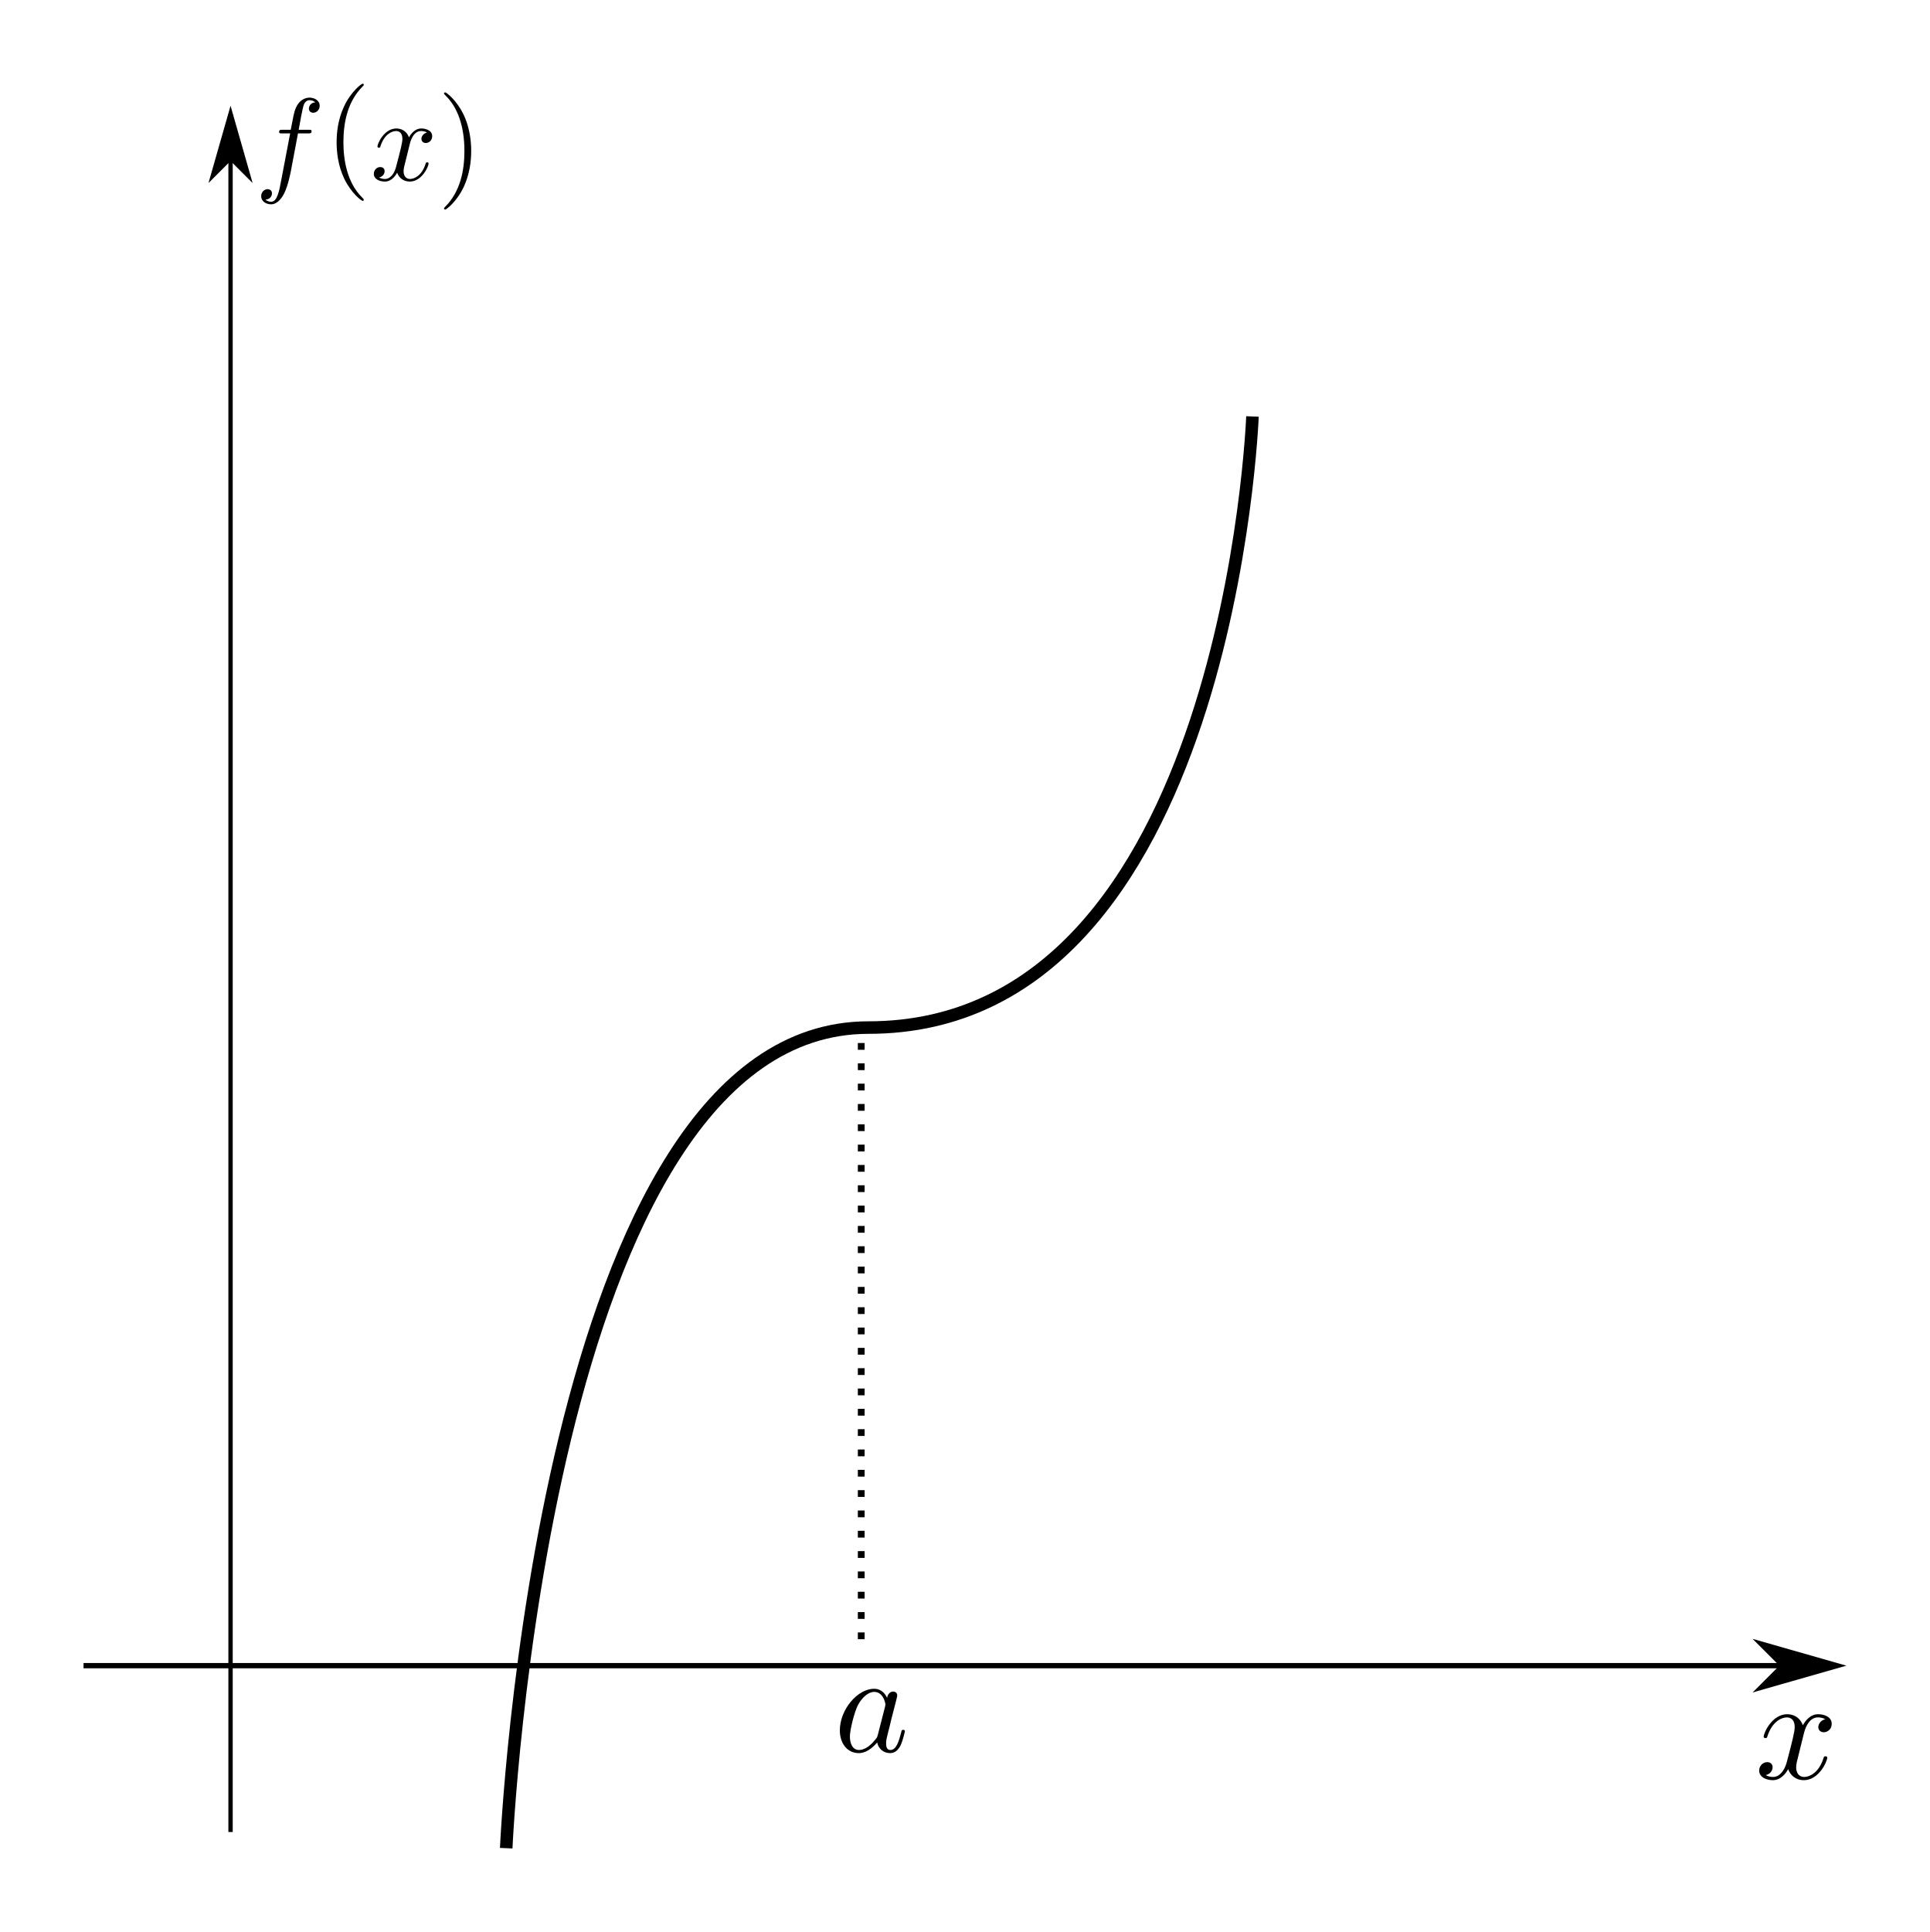
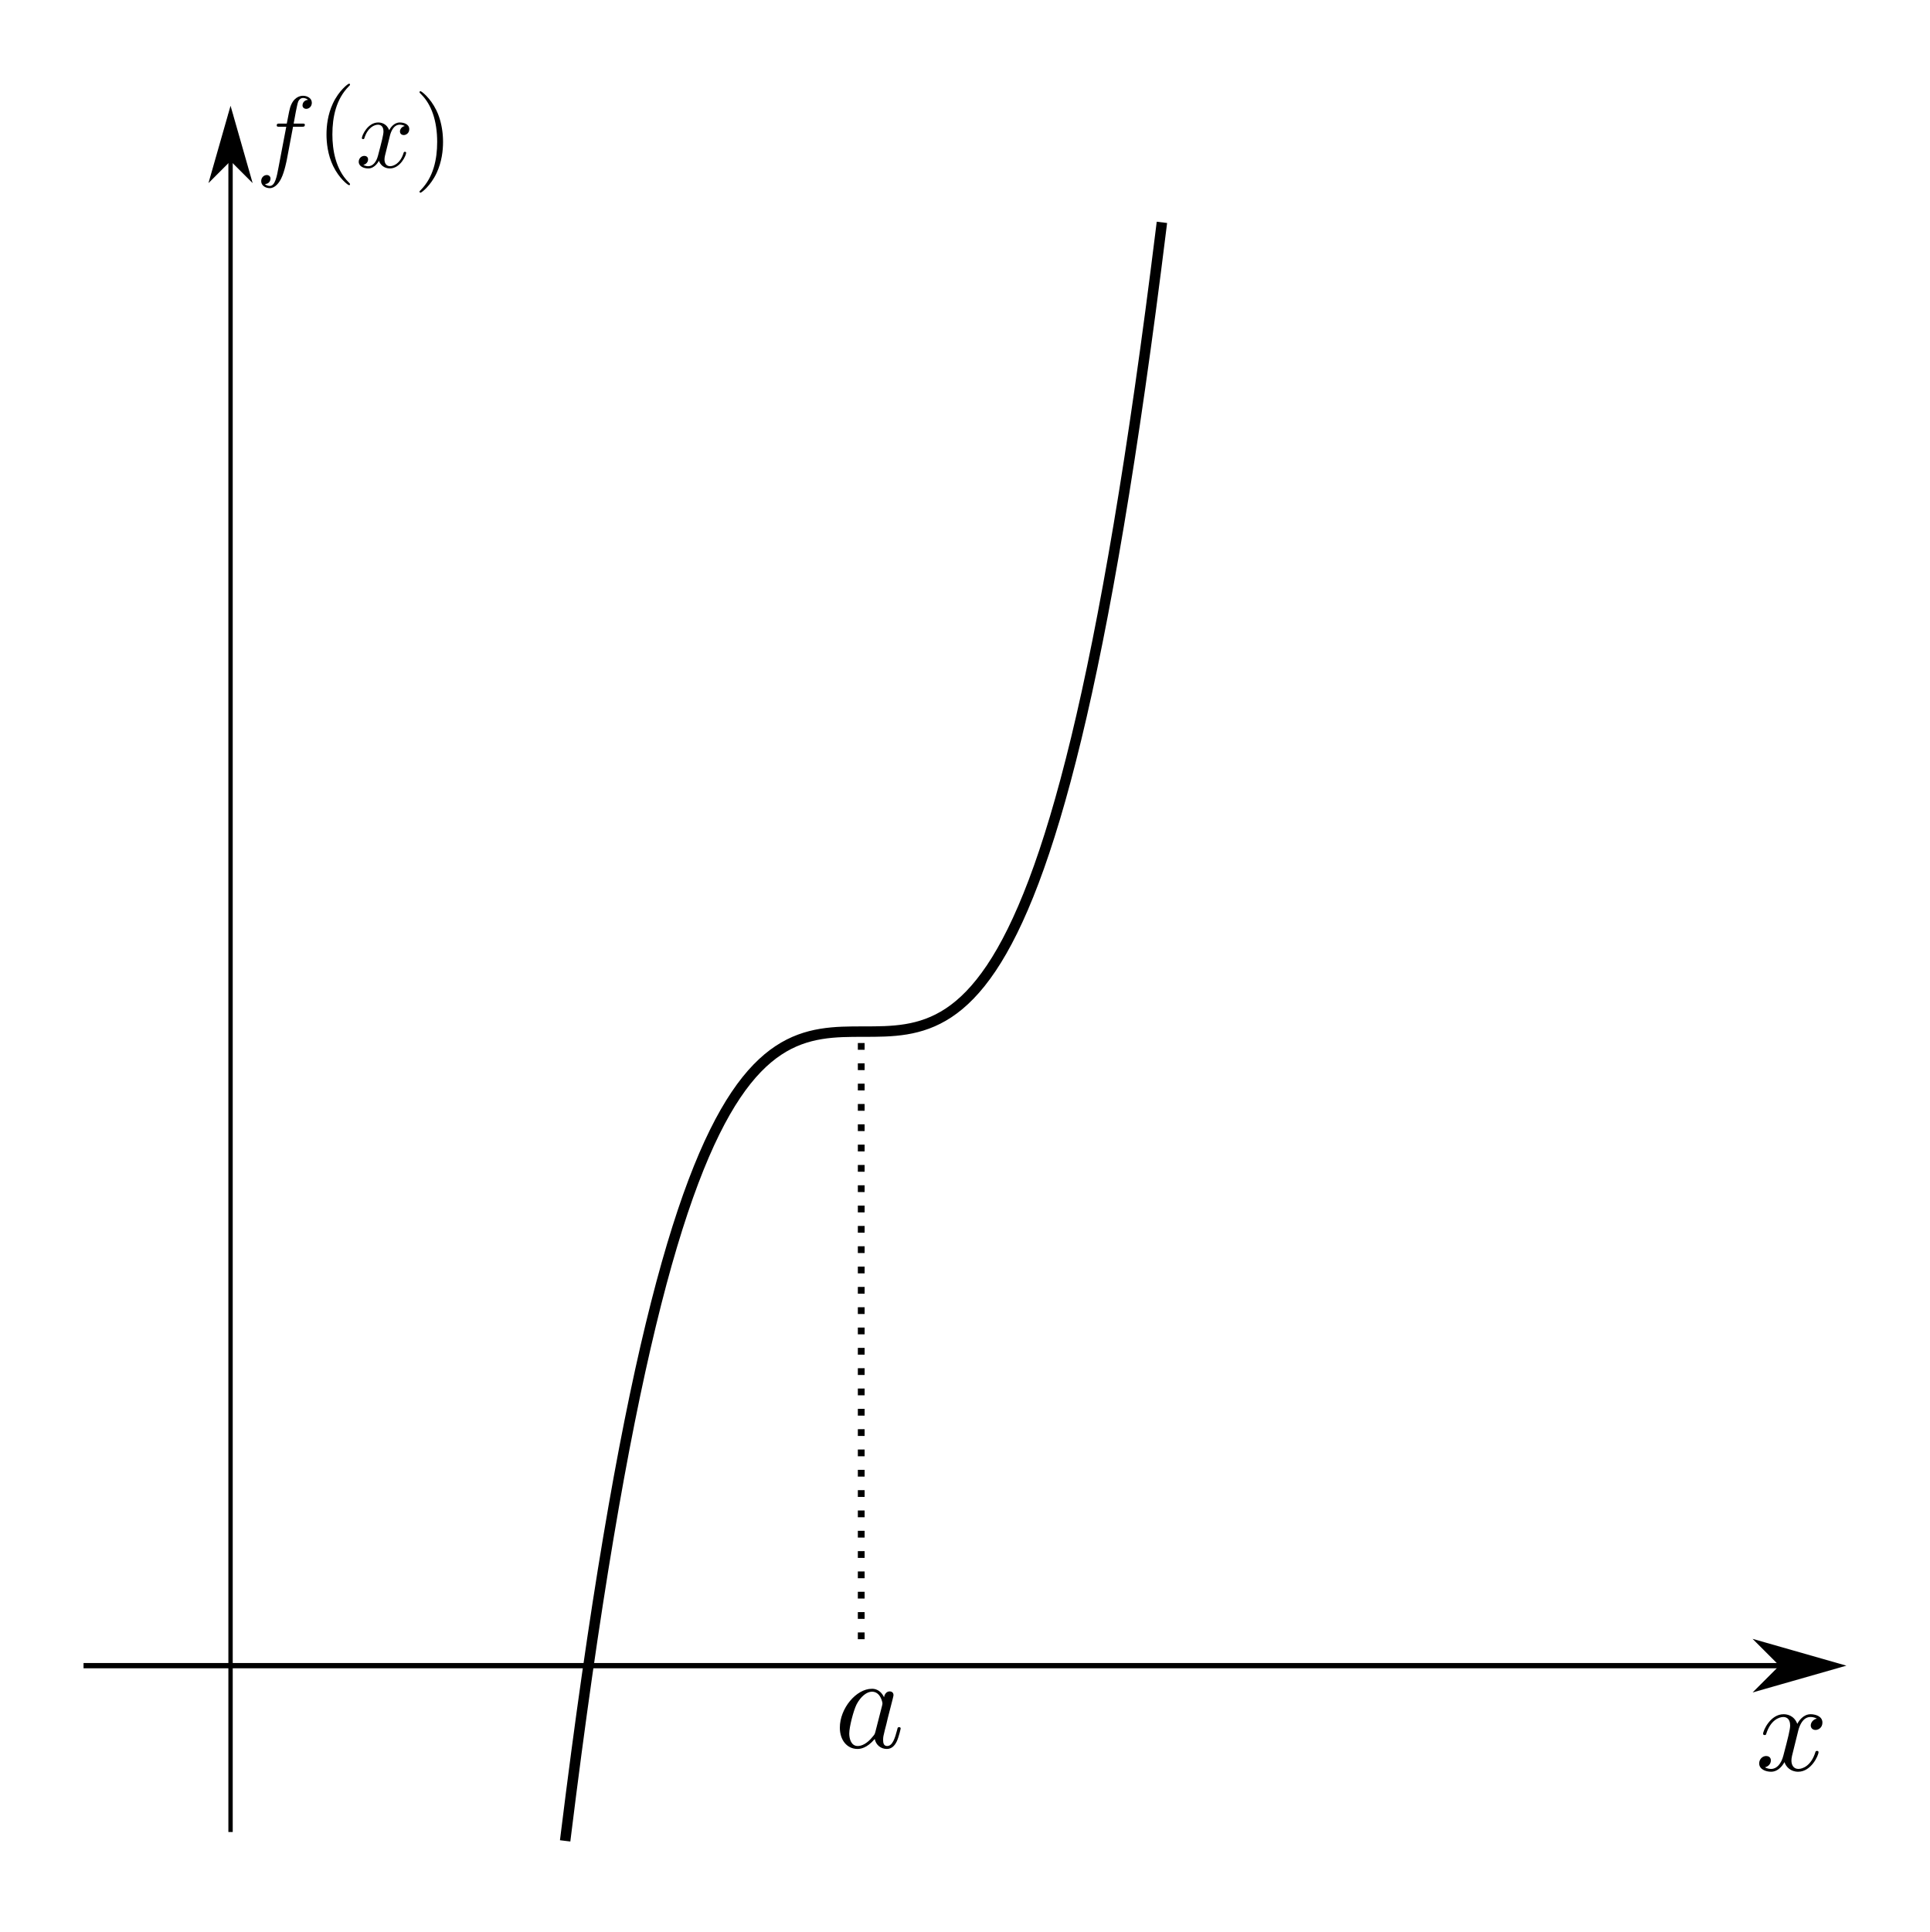
- <svg xmlns="http://www.w3.org/2000/svg" width="231.008" height="231.276" id="svg3062" version="1.1">
+ <svg xmlns="http://www.w3.org/2000/svg" version="1.1" id="svg3062" height="231.276" width="231.008">
  <defs id="defs3064">
    <marker orient="auto" refY="0" refX="0" id="Arrow1Lend" style="overflow:visible">
      <path id="path3802" d="M 0,0 5,-5 -12.5,0 5,5 0,0 z" style="fill-rule:evenodd;stroke:#000000;stroke-width:1pt" transform="matrix(-0.8,0,0,-0.8,-10,0)" />
    </marker>
    <marker orient="auto" refY="0" refX="0" id="marker3042" style="overflow:visible">
      <path id="path3044" d="M 0,0 5,-5 -12.5,0 5,5 0,0 z" style="fill-rule:evenodd;stroke:#000000;stroke-width:1pt" transform="matrix(-0.8,0,0,-0.8,-10,0)" />
    </marker>
  </defs>
  <g id="layer1" transform="translate(16.02079,-74.49744)">
    <path style="fill:none;stroke:#000000;stroke-width:0.632px;stroke-linecap:butt;stroke-linejoin:miter;stroke-opacity:1;marker-end:url(#Arrow1Lend)" d="m -6.018,273.89 209.851,0" id="path7621" />
-     <g id="g6207" transform="matrix(0.865504,0,0,0.865504,95.93505,226.6237)">
+     <g id="g6207" transform="matrix(0.7547735,0,0,0.7547735,108.5602,233.4146)">
      <g word-spacing="normal" letter-spacing="normal" font-size-adjust="none" font-stretch="normal" font-weight="normal" font-variant="normal" font-style="normal" stroke-miterlimit="10.433" xml:space="preserve" transform="matrix(0.4043716,0,0,-0.4043716,-70.76502,234.4839)" id="content" style="font-style:normal;font-variant:normal;font-weight:normal;font-stretch:normal;letter-spacing:normal;word-spacing:normal;text-anchor:start;fill:none;stroke:#000000;stroke-linecap:butt;stroke-linejoin:miter;stroke-miterlimit:10.433;stroke-opacity:1;stroke-dasharray:none;stroke-dashoffset:0">
        <path id="path6210" d="m 472.16,421.25 0.03,0.13 0.04,0.15 0.04,0.16 0.04,0.18 0.06,0.19 0.06,0.21 0.06,0.22 0.07,0.22 0.08,0.23 0.09,0.24 0.1,0.25 0.1,0.24 0.11,0.25 0.12,0.25 0.13,0.25 0.14,0.25 0.15,0.24 0.15,0.24 0.17,0.23 0.18,0.22 0.18,0.22 0.2,0.2 0.21,0.19 0.22,0.18 0.23,0.16 0.25,0.14 0.12,0.07 0.13,0.06 0.14,0.05 0.13,0.05 0.14,0.05 0.14,0.04 0.15,0.03 0.15,0.03 0.15,0.02 0.16,0.02 0.16,0.01 0.16,0 c 0.25,0 1.44,0 2.48,-0.64 -1.39,-0.25 -2.39,-1.5 -2.39,-2.69 0,-0.79 0.55,-1.75 1.89,-1.75 1.1,0 2.69,0.89 2.69,2.89 0,2.6 -2.94,3.28 -4.63,3.28 -2.89,0 -4.64,-2.64 -5.23,-3.78 -1.25,3.28 -3.94,3.78 -5.37,3.78 -5.19,0 -8.04,-6.42 -8.04,-7.67 0,-0.5 0.5,-0.5 0.61,-0.5 0.39,0 0.55,0.11 0.64,0.55 1.69,5.28 4.99,6.53 6.68,6.53 0.95,0 2.68,-0.44 2.68,-3.33 0,-1.54 -0.84,-4.89 -2.68,-11.86 -0.8,-3.09 -2.54,-5.18 -4.74,-5.18 -0.3,0 -1.44,0 -2.48,0.65 1.25,0.24 2.34,1.28 2.34,2.69 0,1.34 -1.09,1.73 -1.84,1.73 -1.5,0 -2.75,-1.29 -2.75,-2.89 0,-2.28 2.5,-3.28 4.68,-3.28 3.3,0 5.08,3.49 5.24,3.78 0.59,-1.84 2.39,-3.78 5.37,-3.78 5.14,0 7.99,6.42 7.99,7.67 0,0.5 -0.45,0.5 -0.61,0.5 -0.44,0 -0.55,-0.2 -0.64,-0.54 -1.64,-5.33 -5.03,-6.53 -6.63,-6.53 -1.95,0 -2.75,1.59 -2.75,3.29 0,1.1 0.3,2.19 0.86,4.38 z" style="fill:#000000;stroke-width:0" />
      </g>
    </g>
-     <g id="g3117" transform="matrix(1.034548,0,0,1.034548,45.73896,-0.8507524)">
-       <path id="path7237" d="m -33.014,284.815 0,-198.768" style="fill:#000000;fill-opacity:1;stroke:#000000;stroke-width:0.503px;stroke-linecap:butt;stroke-linejoin:miter;stroke-opacity:1;marker-end:url(#Arrow1Lend)" />
-       <g id="g6238" transform="matrix(0.673308,0,0,0.673308,-106.5628,46.40637)">
-         <g word-spacing="normal" letter-spacing="normal" font-size-adjust="none" font-stretch="normal" font-weight="normal" font-variant="normal" font-style="normal" stroke-miterlimit="10.433" xml:space="preserve" transform="matrix(0.4043716,0,0,-0.4043716,-70.76502,234.4839)" id="g6240" style="font-style:normal;font-variant:normal;font-weight:normal;font-stretch:normal;letter-spacing:normal;word-spacing:normal;text-anchor:start;fill:none;stroke:#000000;stroke-linecap:butt;stroke-linejoin:miter;stroke-miterlimit:10.433;stroke-opacity:1;stroke-dasharray:none;stroke-dashoffset:0">
-           <path id="path6242" d="m 473.8,426.12 h 4.28 c 1,0 1.5,0 1.5,1 0,0.55 -0.5,0.55 -1.34,0.55 h -4.14 l 1.04,5.69 c 0.21,1.04 0.91,4.57 1.21,5.17 0.45,0.95 1.29,1.7 2.34,1.7 0.19,0 1.49,0 2.44,-0.91 -2.19,-0.18 -2.69,-1.93 -2.69,-2.68 0,-1.14 0.89,-1.74 1.85,-1.74 1.29,0 2.73,1.1 2.73,2.99 0,2.29 -2.3,3.43 -4.33,3.43 -1.7,0 -4.84,-0.89 -6.33,-5.82 -0.29,-1.05 -0.45,-1.55 -1.64,-7.83 h -3.43 c -0.96,0 -1.5,0 -1.5,-0.94 0,-0.61 0.45,-0.61 1.39,-0.61 h 3.29 l -3.75,-19.67 c -0.89,-4.83 -1.73,-9.38 -4.33,-9.38 -0.2,0 -1.43,0 -2.39,0.91 2.3,0.14 2.74,1.94 2.74,2.69 0,1.14 -0.89,1.75 -1.85,1.75 -1.29,0 -2.73,-1.1 -2.73,-3 0,-2.24 2.19,-3.44 4.23,-3.44 2.74,0 4.74,2.94 5.63,4.84 1.59,3.14 2.75,9.16 2.8,9.52 z" style="fill:#000000;stroke-width:0" />
-           <path id="path6244" d="m 501.77,397.94 0,0.02 -0.01,0.03 0,0.01 0,0.02 0,0.01 -0.01,0.02 0,0.01 -0.01,0.02 -0.01,0.02 -0.01,0.02 -0.01,0.02 -0.01,0.03 -0.02,0.02 -0.02,0.03 -0.02,0.03 -0.02,0.03 -0.03,0.03 -0.03,0.04 -0.02,0.02 -0.01,0.02 -0.02,0.02 -0.02,0.02 -0.02,0.02 -0.02,0.03 -0.02,0.02 -0.02,0.02 -0.02,0.03 -0.03,0.02 -0.02,0.03 -0.03,0.03 -0.02,0.03 -0.03,0.03 -0.03,0.03 -0.03,0.03 -0.03,0.03 -0.03,0.03 -0.04,0.04 -0.03,0.03 -0.03,0.04 -0.04,0.03 -0.04,0.04 -0.04,0.04 c -6.22,6.28 -7.81,15.69 -7.81,23.31 0,8.67 1.89,17.35 8.01,23.56 0.65,0.61 0.65,0.71 0.65,0.86 0,0.35 -0.19,0.49 -0.49,0.49 -0.5,0 -4.98,-3.38 -7.92,-9.7 -2.55,-5.49 -3.14,-11.02 -3.14,-15.21 0,-3.89 0.55,-9.9 3.28,-15.54 2.98,-6.13 7.28,-9.36 7.78,-9.36 0.3,0 0.49,0.14 0.49,0.5 z" style="fill:#000000;stroke-width:0" />
-           <path id="path6246" d="m 521.24,421.25 0.03,0.13 0.03,0.15 0.05,0.16 0.04,0.18 0.05,0.19 0.06,0.21 0.07,0.22 0.07,0.22 0.08,0.23 0.09,0.24 0.09,0.25 0.11,0.24 0.11,0.25 0.12,0.25 0.13,0.25 0.14,0.25 0.14,0.24 0.16,0.24 0.17,0.23 0.17,0.22 0.19,0.22 0.2,0.2 0.21,0.19 0.22,0.18 0.23,0.16 0.25,0.14 0.12,0.07 0.13,0.06 0.14,0.05 0.13,0.05 0.14,0.05 0.14,0.04 0.15,0.03 0.15,0.03 0.15,0.02 0.15,0.02 0.16,0.01 0.17,0 c 0.25,0 1.43,0 2.48,-0.64 -1.39,-0.25 -2.39,-1.5 -2.39,-2.69 0,-0.79 0.55,-1.75 1.89,-1.75 1.09,0 2.69,0.89 2.69,2.89 0,2.6 -2.94,3.28 -4.63,3.28 -2.89,0 -4.64,-2.64 -5.23,-3.78 -1.25,3.28 -3.94,3.78 -5.38,3.78 -5.18,0 -8.03,-6.42 -8.03,-7.67 0,-0.5 0.5,-0.5 0.61,-0.5 0.39,0 0.55,0.11 0.64,0.55 1.69,5.28 4.99,6.53 6.67,6.53 0.96,0 2.69,-0.44 2.69,-3.33 0,-1.54 -0.84,-4.89 -2.69,-11.86 -0.79,-3.09 -2.53,-5.18 -4.73,-5.18 -0.3,0 -1.44,0 -2.48,0.65 1.25,0.24 2.34,1.28 2.34,2.69 0,1.34 -1.09,1.73 -1.84,1.73 -1.5,0 -2.75,-1.29 -2.75,-2.89 0,-2.28 2.5,-3.28 4.68,-3.28 3.3,0 5.08,3.49 5.24,3.78 0.59,-1.84 2.39,-3.78 5.37,-3.78 5.14,0 7.99,6.42 7.99,7.67 0,0.5 -0.46,0.5 -0.61,0.5 -0.44,0 -0.55,-0.2 -0.64,-0.54 -1.64,-5.33 -5.04,-6.53 -6.63,-6.53 -1.95,0 -2.75,1.59 -2.75,3.29 0,1.1 0.3,2.19 0.86,4.38 z" style="fill:#000000;stroke-width:0" />
-           <path id="path6248" d="m 547.43,418.65 -0.01,0.37 0,0.39 -0.01,0.39 -0.01,0.41 -0.04,0.84 -0.06,0.88 -0.08,0.92 -0.11,0.95 -0.14,0.97 -0.16,1.01 -0.2,1.02 -0.23,1.03 -0.26,1.05 -0.31,1.06 -0.35,1.07 -0.39,1.07 -0.21,0.53 -0.23,0.53 -0.24,0.53 -0.24,0.53 c -2.99,6.12 -7.27,9.36 -7.77,9.36 -0.3,0 -0.5,-0.19 -0.5,-0.49 0,-0.15 0,-0.25 0.94,-1.15 4.89,-4.92 7.73,-12.85 7.73,-23.27 0,-8.51 -1.84,-17.28 -8.03,-23.56 -0.64,-0.59 -0.64,-0.7 -0.64,-0.84 0,-0.3 0.2,-0.5 0.5,-0.5 0.5,0 4.97,3.39 7.92,9.71 2.53,5.47 3.13,11 3.13,15.19 z" style="fill:#000000;stroke-width:0" />
-         </g>
+     <path style="fill:#000000;fill-opacity:1;stroke:#000000;stroke-width:0.521px;stroke-linecap:butt;stroke-linejoin:miter;stroke-opacity:1;marker-end:url(#Arrow1Lend)" d="m 11.585,293.804 0,-205.635" id="path7237" />
+     <g transform="matrix(0.603184,0,0,0.603184,-53.81262,52.16702)" id="g6238">
+       <g style="font-style:normal;font-variant:normal;font-weight:normal;font-stretch:normal;letter-spacing:normal;word-spacing:normal;text-anchor:start;fill:none;stroke:#000000;stroke-linecap:butt;stroke-linejoin:miter;stroke-miterlimit:10.433;stroke-opacity:1;stroke-dasharray:none;stroke-dashoffset:0" id="g6240" transform="matrix(0.4043716,0,0,-0.4043716,-70.76502,234.4839)" xml:space="preserve" stroke-miterlimit="10.433" font-style="normal" font-variant="normal" font-weight="normal" font-stretch="normal" font-size-adjust="none" letter-spacing="normal" word-spacing="normal">
+         <path style="fill:#000000;stroke-width:0" d="m 473.8,426.12 h 4.28 c 1,0 1.5,0 1.5,1 0,0.55 -0.5,0.55 -1.34,0.55 h -4.14 l 1.04,5.69 c 0.21,1.04 0.91,4.57 1.21,5.17 0.45,0.95 1.29,1.7 2.34,1.7 0.19,0 1.49,0 2.44,-0.91 -2.19,-0.18 -2.69,-1.93 -2.69,-2.68 0,-1.14 0.89,-1.74 1.85,-1.74 1.29,0 2.73,1.1 2.73,2.99 0,2.29 -2.3,3.43 -4.33,3.43 -1.7,0 -4.84,-0.89 -6.33,-5.82 -0.29,-1.05 -0.45,-1.55 -1.64,-7.83 h -3.43 c -0.96,0 -1.5,0 -1.5,-0.94 0,-0.61 0.45,-0.61 1.39,-0.61 h 3.29 l -3.75,-19.67 c -0.89,-4.83 -1.73,-9.38 -4.33,-9.38 -0.2,0 -1.43,0 -2.39,0.91 2.3,0.14 2.74,1.94 2.74,2.69 0,1.14 -0.89,1.75 -1.85,1.75 -1.29,0 -2.73,-1.1 -2.73,-3 0,-2.24 2.19,-3.44 4.23,-3.44 2.74,0 4.74,2.94 5.63,4.84 1.59,3.14 2.75,9.16 2.8,9.52 z" id="path6242" />
+         <path style="fill:#000000;stroke-width:0" d="m 501.77,397.94 0,0.02 -0.01,0.03 0,0.01 0,0.02 0,0.01 -0.01,0.02 0,0.01 -0.01,0.02 -0.01,0.02 -0.01,0.02 -0.01,0.02 -0.01,0.03 -0.02,0.02 -0.02,0.03 -0.02,0.03 -0.02,0.03 -0.03,0.03 -0.03,0.04 -0.02,0.02 -0.01,0.02 -0.02,0.02 -0.02,0.02 -0.02,0.02 -0.02,0.03 -0.02,0.02 -0.02,0.02 -0.02,0.03 -0.03,0.02 -0.02,0.03 -0.03,0.03 -0.02,0.03 -0.03,0.03 -0.03,0.03 -0.03,0.03 -0.03,0.03 -0.03,0.03 -0.04,0.04 -0.03,0.03 -0.03,0.04 -0.04,0.03 -0.04,0.04 -0.04,0.04 c -6.22,6.28 -7.81,15.69 -7.81,23.31 0,8.67 1.89,17.35 8.01,23.56 0.65,0.61 0.65,0.71 0.65,0.86 0,0.35 -0.19,0.49 -0.49,0.49 -0.5,0 -4.98,-3.38 -7.92,-9.7 -2.55,-5.49 -3.14,-11.02 -3.14,-15.21 0,-3.89 0.55,-9.9 3.28,-15.54 2.98,-6.13 7.28,-9.36 7.78,-9.36 0.3,0 0.49,0.14 0.49,0.5 z" id="path6244" />
+         <path style="fill:#000000;stroke-width:0" d="m 521.24,421.25 0.03,0.13 0.03,0.15 0.05,0.16 0.04,0.18 0.05,0.19 0.06,0.21 0.07,0.22 0.07,0.22 0.08,0.23 0.09,0.24 0.09,0.25 0.11,0.24 0.11,0.25 0.12,0.25 0.13,0.25 0.14,0.25 0.14,0.24 0.16,0.24 0.17,0.23 0.17,0.22 0.19,0.22 0.2,0.2 0.21,0.19 0.22,0.18 0.23,0.16 0.25,0.14 0.12,0.07 0.13,0.06 0.14,0.05 0.13,0.05 0.14,0.05 0.14,0.04 0.15,0.03 0.15,0.03 0.15,0.02 0.15,0.02 0.16,0.01 0.17,0 c 0.25,0 1.43,0 2.48,-0.64 -1.39,-0.25 -2.39,-1.5 -2.39,-2.69 0,-0.79 0.55,-1.75 1.89,-1.75 1.09,0 2.69,0.89 2.69,2.89 0,2.6 -2.94,3.28 -4.63,3.28 -2.89,0 -4.64,-2.64 -5.23,-3.78 -1.25,3.28 -3.94,3.78 -5.38,3.78 -5.18,0 -8.03,-6.42 -8.03,-7.67 0,-0.5 0.5,-0.5 0.61,-0.5 0.39,0 0.55,0.11 0.64,0.55 1.69,5.28 4.99,6.53 6.67,6.53 0.96,0 2.69,-0.44 2.69,-3.33 0,-1.54 -0.84,-4.89 -2.69,-11.86 -0.79,-3.09 -2.53,-5.18 -4.73,-5.18 -0.3,0 -1.44,0 -2.48,0.65 1.25,0.24 2.34,1.28 2.34,2.69 0,1.34 -1.09,1.73 -1.84,1.73 -1.5,0 -2.75,-1.29 -2.75,-2.89 0,-2.28 2.5,-3.28 4.68,-3.28 3.3,0 5.08,3.49 5.24,3.78 0.59,-1.84 2.39,-3.78 5.37,-3.78 5.14,0 7.99,6.42 7.99,7.67 0,0.5 -0.46,0.5 -0.61,0.5 -0.44,0 -0.55,-0.2 -0.64,-0.54 -1.64,-5.33 -5.04,-6.53 -6.63,-6.53 -1.95,0 -2.75,1.59 -2.75,3.29 0,1.1 0.3,2.19 0.86,4.38 z" id="path6246" />
+         <path style="fill:#000000;stroke-width:0" d="m 547.43,418.65 -0.01,0.37 0,0.39 -0.01,0.39 -0.01,0.41 -0.04,0.84 -0.06,0.88 -0.08,0.92 -0.11,0.95 -0.14,0.97 -0.16,1.01 -0.2,1.02 -0.23,1.03 -0.26,1.05 -0.31,1.06 -0.35,1.07 -0.39,1.07 -0.21,0.53 -0.23,0.53 -0.24,0.53 -0.24,0.53 c -2.99,6.12 -7.27,9.36 -7.77,9.36 -0.3,0 -0.5,-0.19 -0.5,-0.49 0,-0.15 0,-0.25 0.94,-1.15 4.89,-4.92 7.73,-12.85 7.73,-23.27 0,-8.51 -1.84,-17.28 -8.03,-23.56 -0.64,-0.59 -0.64,-0.7 -0.64,-0.84 0,-0.3 0.2,-0.5 0.5,-0.5 0.5,0 4.97,3.39 7.92,9.71 2.53,5.47 3.13,11 3.13,15.19 z" id="path6248" />
      </g>
    </g>
    <path id="path5640" d="m 87.1,199.355 0,72.708" style="fill:none;stroke:#000000;stroke-width:0.811;stroke-linecap:butt;stroke-linejoin:miter;stroke-miterlimit:4;stroke-opacity:1;stroke-dasharray:0.811, 1.622;stroke-dashoffset:0" />
-     <g id="g6184" transform="matrix(0.3955734,0,0,0.3955734,-27.94247,156.5323)">
+     <g id="g6184" transform="matrix(0.3699156,0,0,0.3699156,-20.64666,164.3239)">
      <g word-spacing="normal" letter-spacing="normal" font-size-adjust="none" font-stretch="normal" font-weight="normal" font-variant="normal" font-style="normal" stroke-miterlimit="10.433" xml:space="preserve" transform="matrix(1.062992,0,0,-1.062992,-186.0236,789.2717)" id="g6186" style="font-style:normal;font-variant:normal;font-weight:normal;font-stretch:normal;letter-spacing:normal;word-spacing:normal;text-anchor:start;fill:none;stroke:#000000;stroke-linecap:butt;stroke-linejoin:miter;stroke-miterlimit:10.433;stroke-opacity:1;stroke-dasharray:none;stroke-dashoffset:0">
        <path id="path6188" d="m 455.961,454.238 -0.073,0.138 -0.073,0.138 -0.073,0.13 -0.073,0.13 -0.081,0.13 -0.081,0.13 -0.089,0.122 -0.089,0.114 -0.089,0.122 -0.097,0.106 -0.097,0.114 -0.097,0.106 -0.106,0.097 -0.106,0.097 -0.114,0.089 -0.114,0.089 -0.114,0.089 -0.122,0.073 -0.122,0.081 -0.122,0.065 -0.13,0.065 -0.138,0.065 -0.138,0.049 -0.138,0.057 -0.138,0.041 -0.146,0.041 -0.154,0.033 -0.154,0.024 -0.154,0.024 -0.162,0.016 -0.162,0.008 -0.17,0 0.041,-0.885 c 2.622,0 3.191,-3.312 3.191,-3.548 0,-0.26 -0.073,-0.495 -0.114,-0.698 L 453.33,443.757 c -0.203,-0.723 -0.203,-0.796 -0.812,-1.494 -1.77,-2.224 -3.434,-2.866 -4.563,-2.866 -2.022,0 -2.59,2.216 -2.59,3.8 0,2.022 1.291,6.99 2.224,8.857 1.25,2.387 3.077,3.881 4.693,3.881 l -0.041,0.885 c -4.733,0 -9.742,-5.935 -9.742,-11.845 0,-3.808 2.216,-6.471 5.375,-6.471 0.804,0 2.833,0.17 5.253,3.036 0.333,-1.705 1.737,-3.036 3.678,-3.036 1.421,0 2.354,0.926 2.996,2.224 0.69,1.453 1.218,3.929 1.218,4.002 0,0.406 -0.365,0.406 -0.479,0.406 -0.406,0 -0.447,-0.162 -0.568,-0.731 -0.69,-2.63 -1.421,-5.009 -3.077,-5.009 -1.088,0 -1.218,1.047 -1.218,1.859 0,0.893 0.081,1.21 0.52,2.996 0.463,1.697 0.536,2.103 0.901,3.637 l 1.453,5.659 c 0.284,1.128 0.284,1.218 0.284,1.372 0,0.698 -0.487,1.104 -1.177,1.104 -0.966,0 -1.575,-0.901 -1.697,-1.786 z" style="fill:#000000;stroke-width:0" />
      </g>
    </g>
-     <path style="fill:none;stroke:#000000;stroke-width:1.5;stroke-linecap:butt;stroke-linejoin:miter;stroke-opacity:1;stroke-miterlimit:4;stroke-dasharray:none" d="m 44.592,295.741 c 0,0 4.321,-98.235 43.37,-98.235 43.223,0 45.982,-73.154 45.982,-73.154" id="path3115" />
+     <path id="path7440" title="pow((x-1), 3) + 1.5" d="m 51.724,294.244 c 1.698,-13.748 3.395,-25.535 5.093,-35.639 1.698,-10.104 3.395,-18.52 5.093,-25.537 1.698,-7.017 3.395,-12.627 5.093,-17.118 1.698,-4.491 3.395,-7.857 5.093,-10.383 1.698,-2.526 3.395,-4.209 5.093,-5.332 1.698,-1.123 3.395,-1.683 5.093,-1.964 1.698,-0.281 3.395,-0.281 5.093,-0.281 1.698,0 3.395,-2.8e-4 5.093,-0.281 1.698,-0.28 3.395,-0.842 5.093,-1.964 1.698,-1.122 3.395,-2.807 5.093,-5.332 1.698,-2.525 3.395,-5.894 5.093,-10.383 1.698,-4.489 3.395,-10.104 5.093,-17.118 1.698,-7.014 3.395,-15.436 5.093,-25.537 1.698,-10.101 3.395,-21.89 5.093,-35.639" style="fill:none;stroke:#000000;stroke-width:1.251;stroke-linecap:square;stroke-linejoin:bevel;stroke-miterlimit:4;stroke-opacity:1;stroke-dasharray:none;stroke-dashoffset:0" />
  </g>
</svg>
